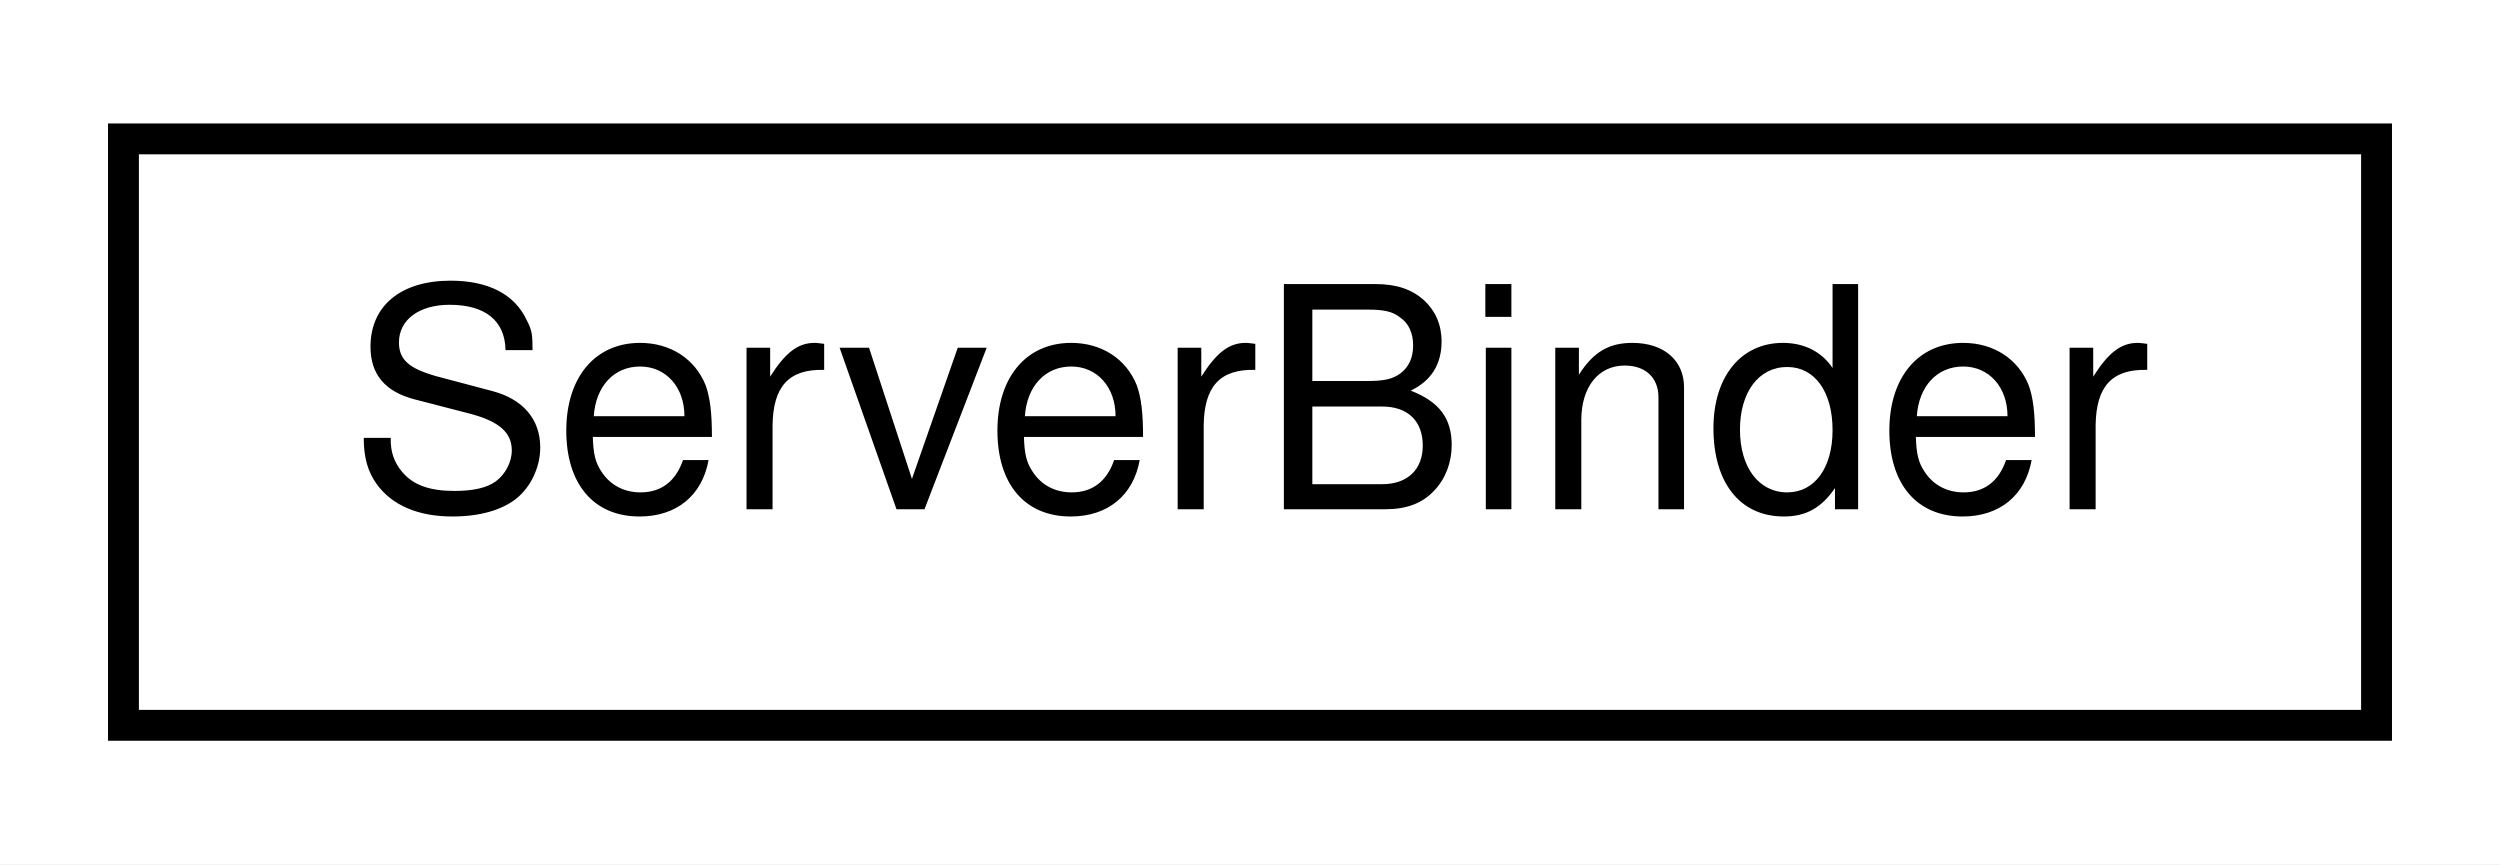
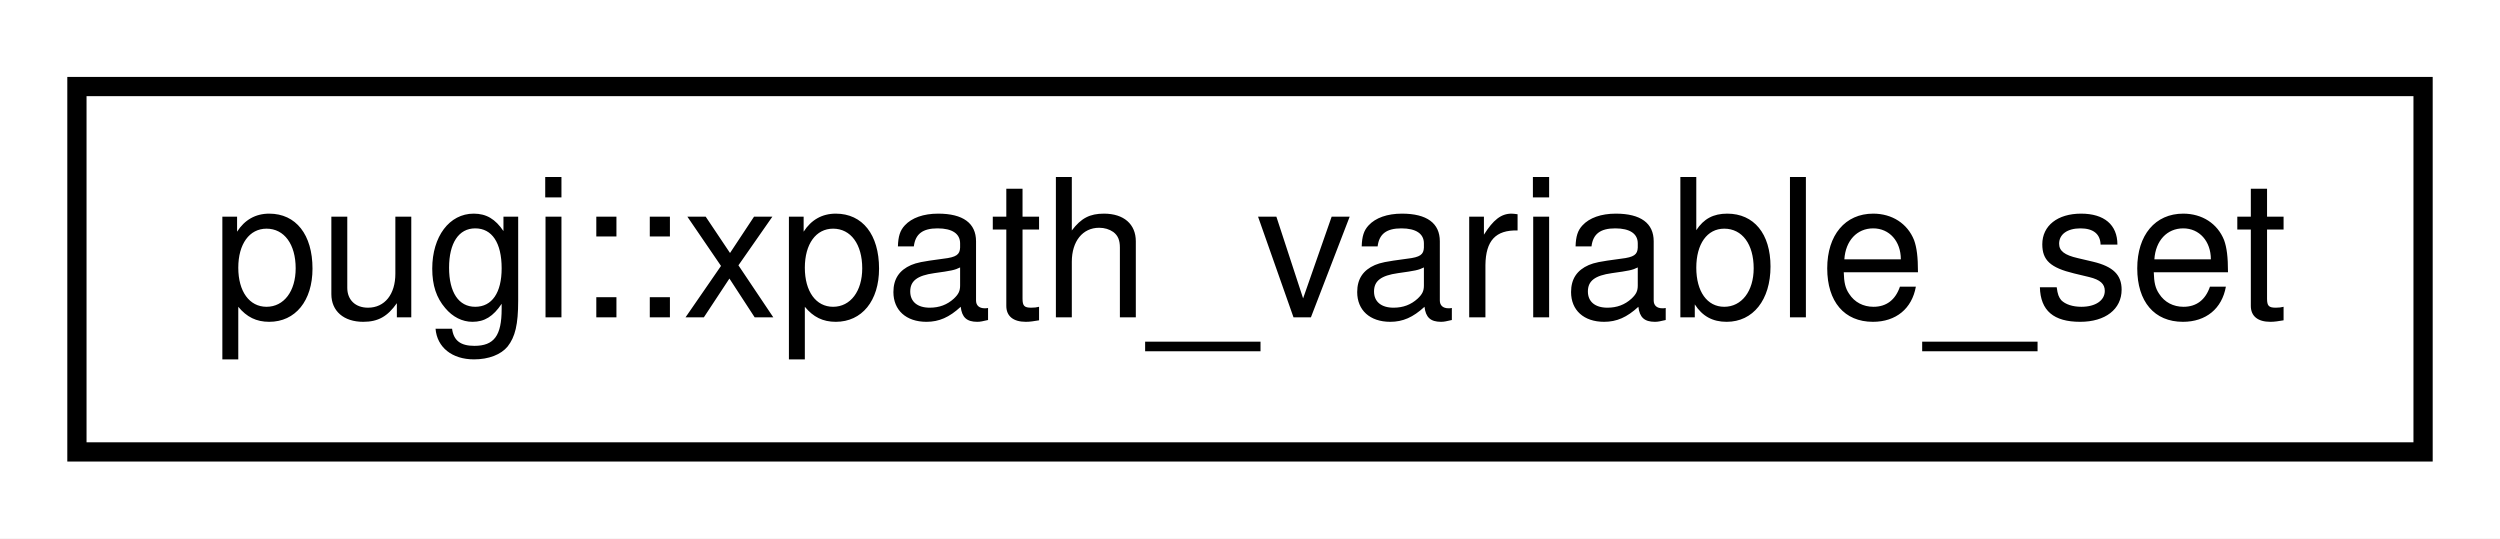
- <svg xmlns="http://www.w3.org/2000/svg" xmlns:xlink="http://www.w3.org/1999/xlink" width="81pt" height="28pt" viewBox="0.00 0.00 81.00 28.00">
+ <svg xmlns="http://www.w3.org/2000/svg" xmlns:xlink="http://www.w3.org/1999/xlink" width="130pt" height="28pt" viewBox="0.00 0.00 130.00 28.00">
  <g id="graph0" class="graph" transform="scale(1 1) rotate(0) translate(4 24)">
-     <polygon fill="white" stroke="none" points="-4,4 -4,-24 77,-24 77,4 -4,4" />
+     <polygon fill="white" stroke="none" points="-4,4 -4,-24 126,-24 126,4 -4,4" />
    <g id="node1" class="node">
      <g id="a_node1">
-         <a xlink:href="d8/d07/classServerBinder.html" target="_top" xlink:title="ServerBinder">
-           <polygon fill="white" stroke="black" points="0,-0.5 0,-19.5 73,-19.5 73,-0.5 0,-0.5" />
-           <text text-anchor="middle" x="36.5" y="-7.5" font-family="Helvetica,sans-Serif" font-size="10.00">ServerBinder</text>
+         <a xlink:href="de/dfa/classpugi_1_1xpath__variable__set.html" target="_top" xlink:title="pugi::xpath_variable_set">
+           <polygon fill="white" stroke="black" points="0,-0.5 0,-19.5 122,-19.5 122,-0.5 0,-0.5" />
+           <text text-anchor="middle" x="61" y="-7.5" font-family="Helvetica,sans-Serif" font-size="10.00">pugi::xpath_variable_set</text>
        </a>
      </g>
    </g>
  </g>
</svg>
